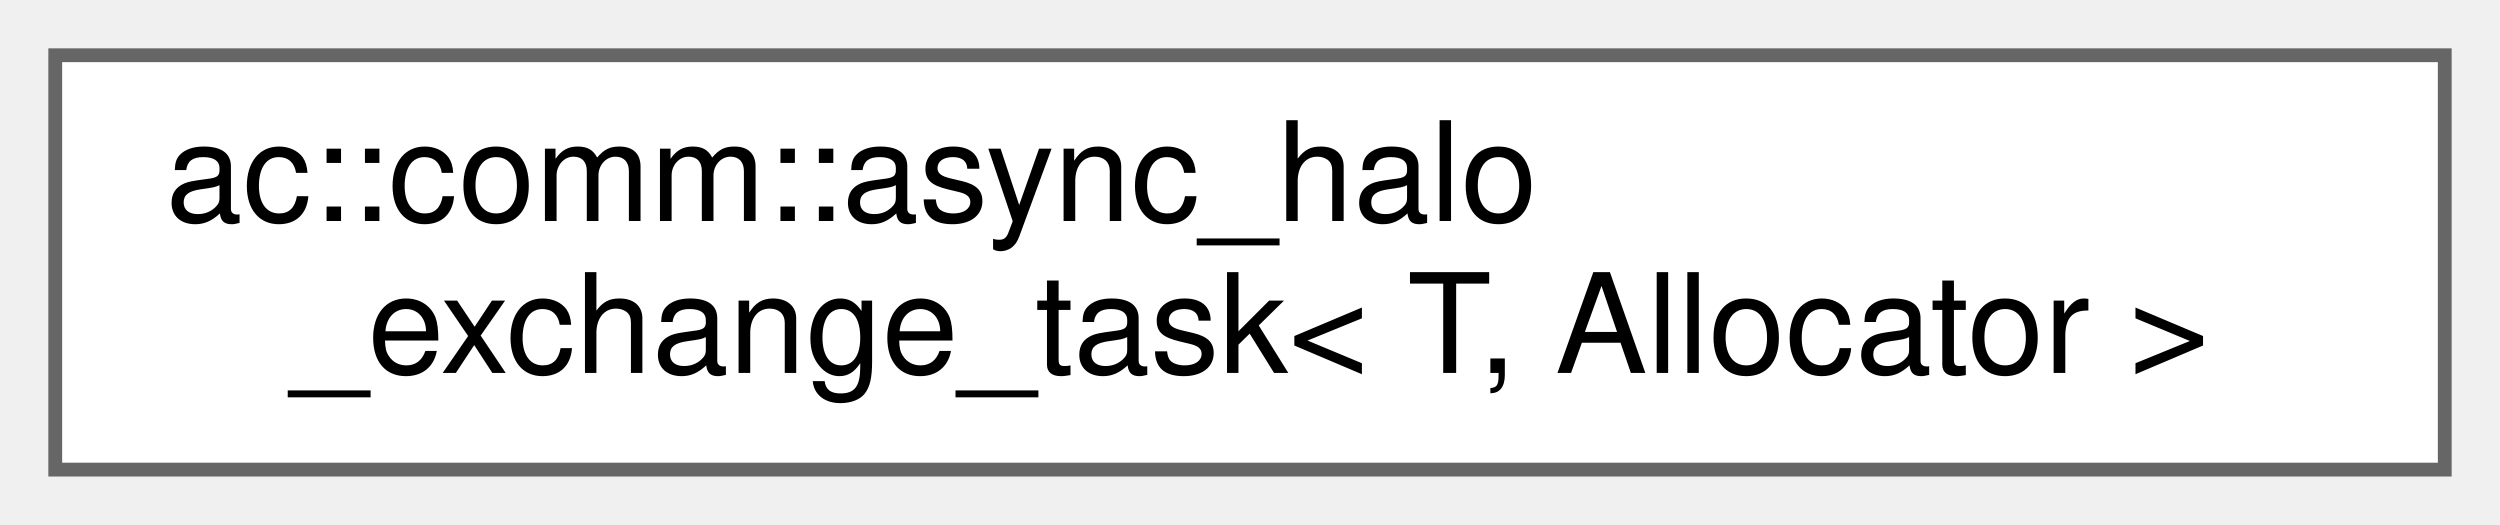
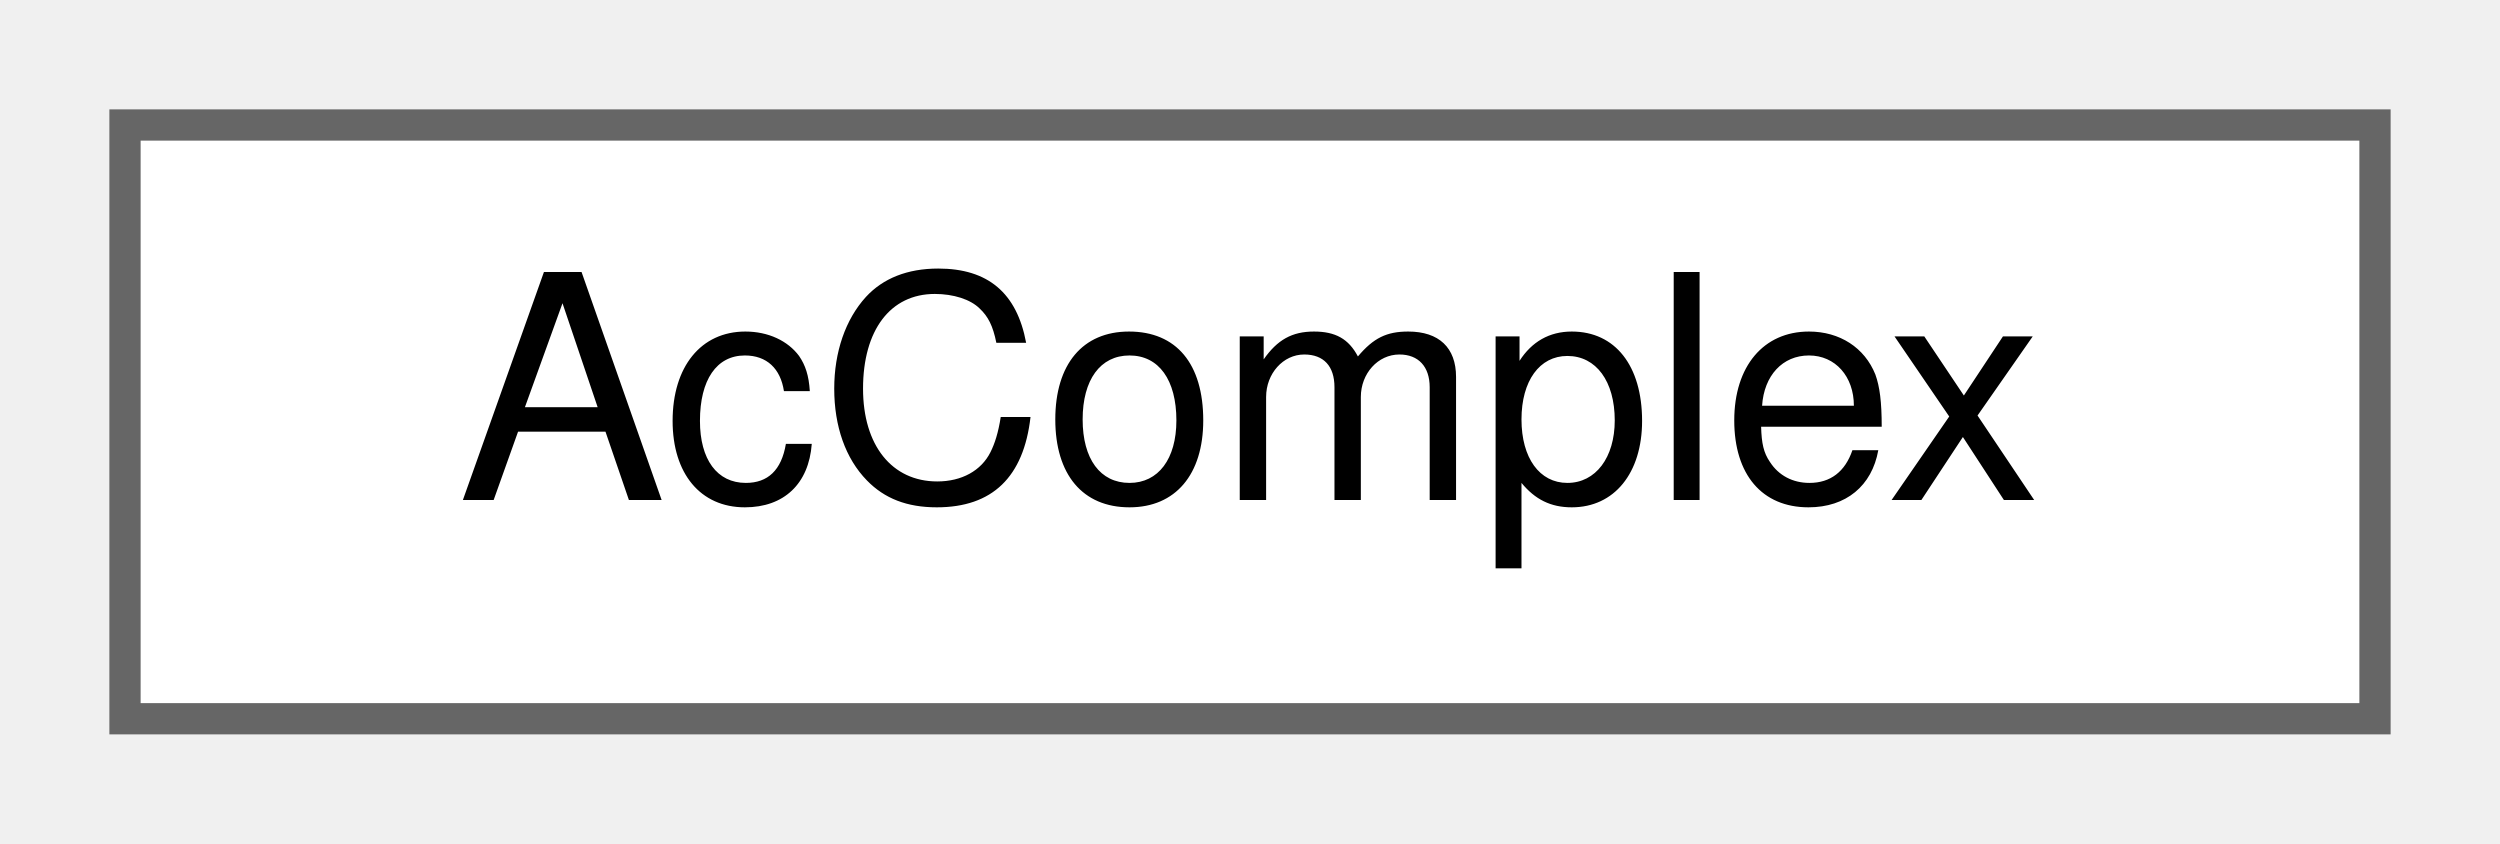
- <svg xmlns="http://www.w3.org/2000/svg" xmlns:xlink="http://www.w3.org/1999/xlink" width="181pt" height="38pt" viewBox="0.00 0.00 181.00 38.00">
-   <g id="graph0" class="graph" transform="scale(1 1) rotate(0) translate(4 34)">
+ <svg xmlns="http://www.w3.org/2000/svg" xmlns:xlink="http://www.w3.org/1999/xlink" width="80pt" height="27pt" viewBox="0.00 0.00 80.00 27.00">
+   <g id="graph0" class="graph" transform="scale(1 1) rotate(0) translate(4 23)">
    <g id="Node000000" class="node">
      <g id="a_Node000000">
-         <a xlink:href="classac_1_1comm_1_1async__halo__exchange__task.html" target="_top" xlink:title=" ">
-           <polygon fill="white" stroke="#666666" points="173,-30 0,-30 0,0 173,0 173,-30" />
-           <text text-anchor="start" x="8" y="-18" font-family="Helvetica,sans-Serif" font-size="10.00">ac::comm::async_halo</text>
-           <text text-anchor="middle" x="86.5" y="-7" font-family="Helvetica,sans-Serif" font-size="10.00">_exchange_task&lt; T, Allocator &gt;</text>
+         <a xlink:href="structAcComplex.html" target="_top" xlink:title=" ">
+           <polygon fill="white" stroke="#666666" points="72,-19 0,-19 0,0 72,0 72,-19" />
+           <text text-anchor="middle" x="36" y="-7" font-family="Helvetica,sans-Serif" font-size="10.00">AcComplex</text>
        </a>
      </g>
    </g>
  </g>
</svg>
